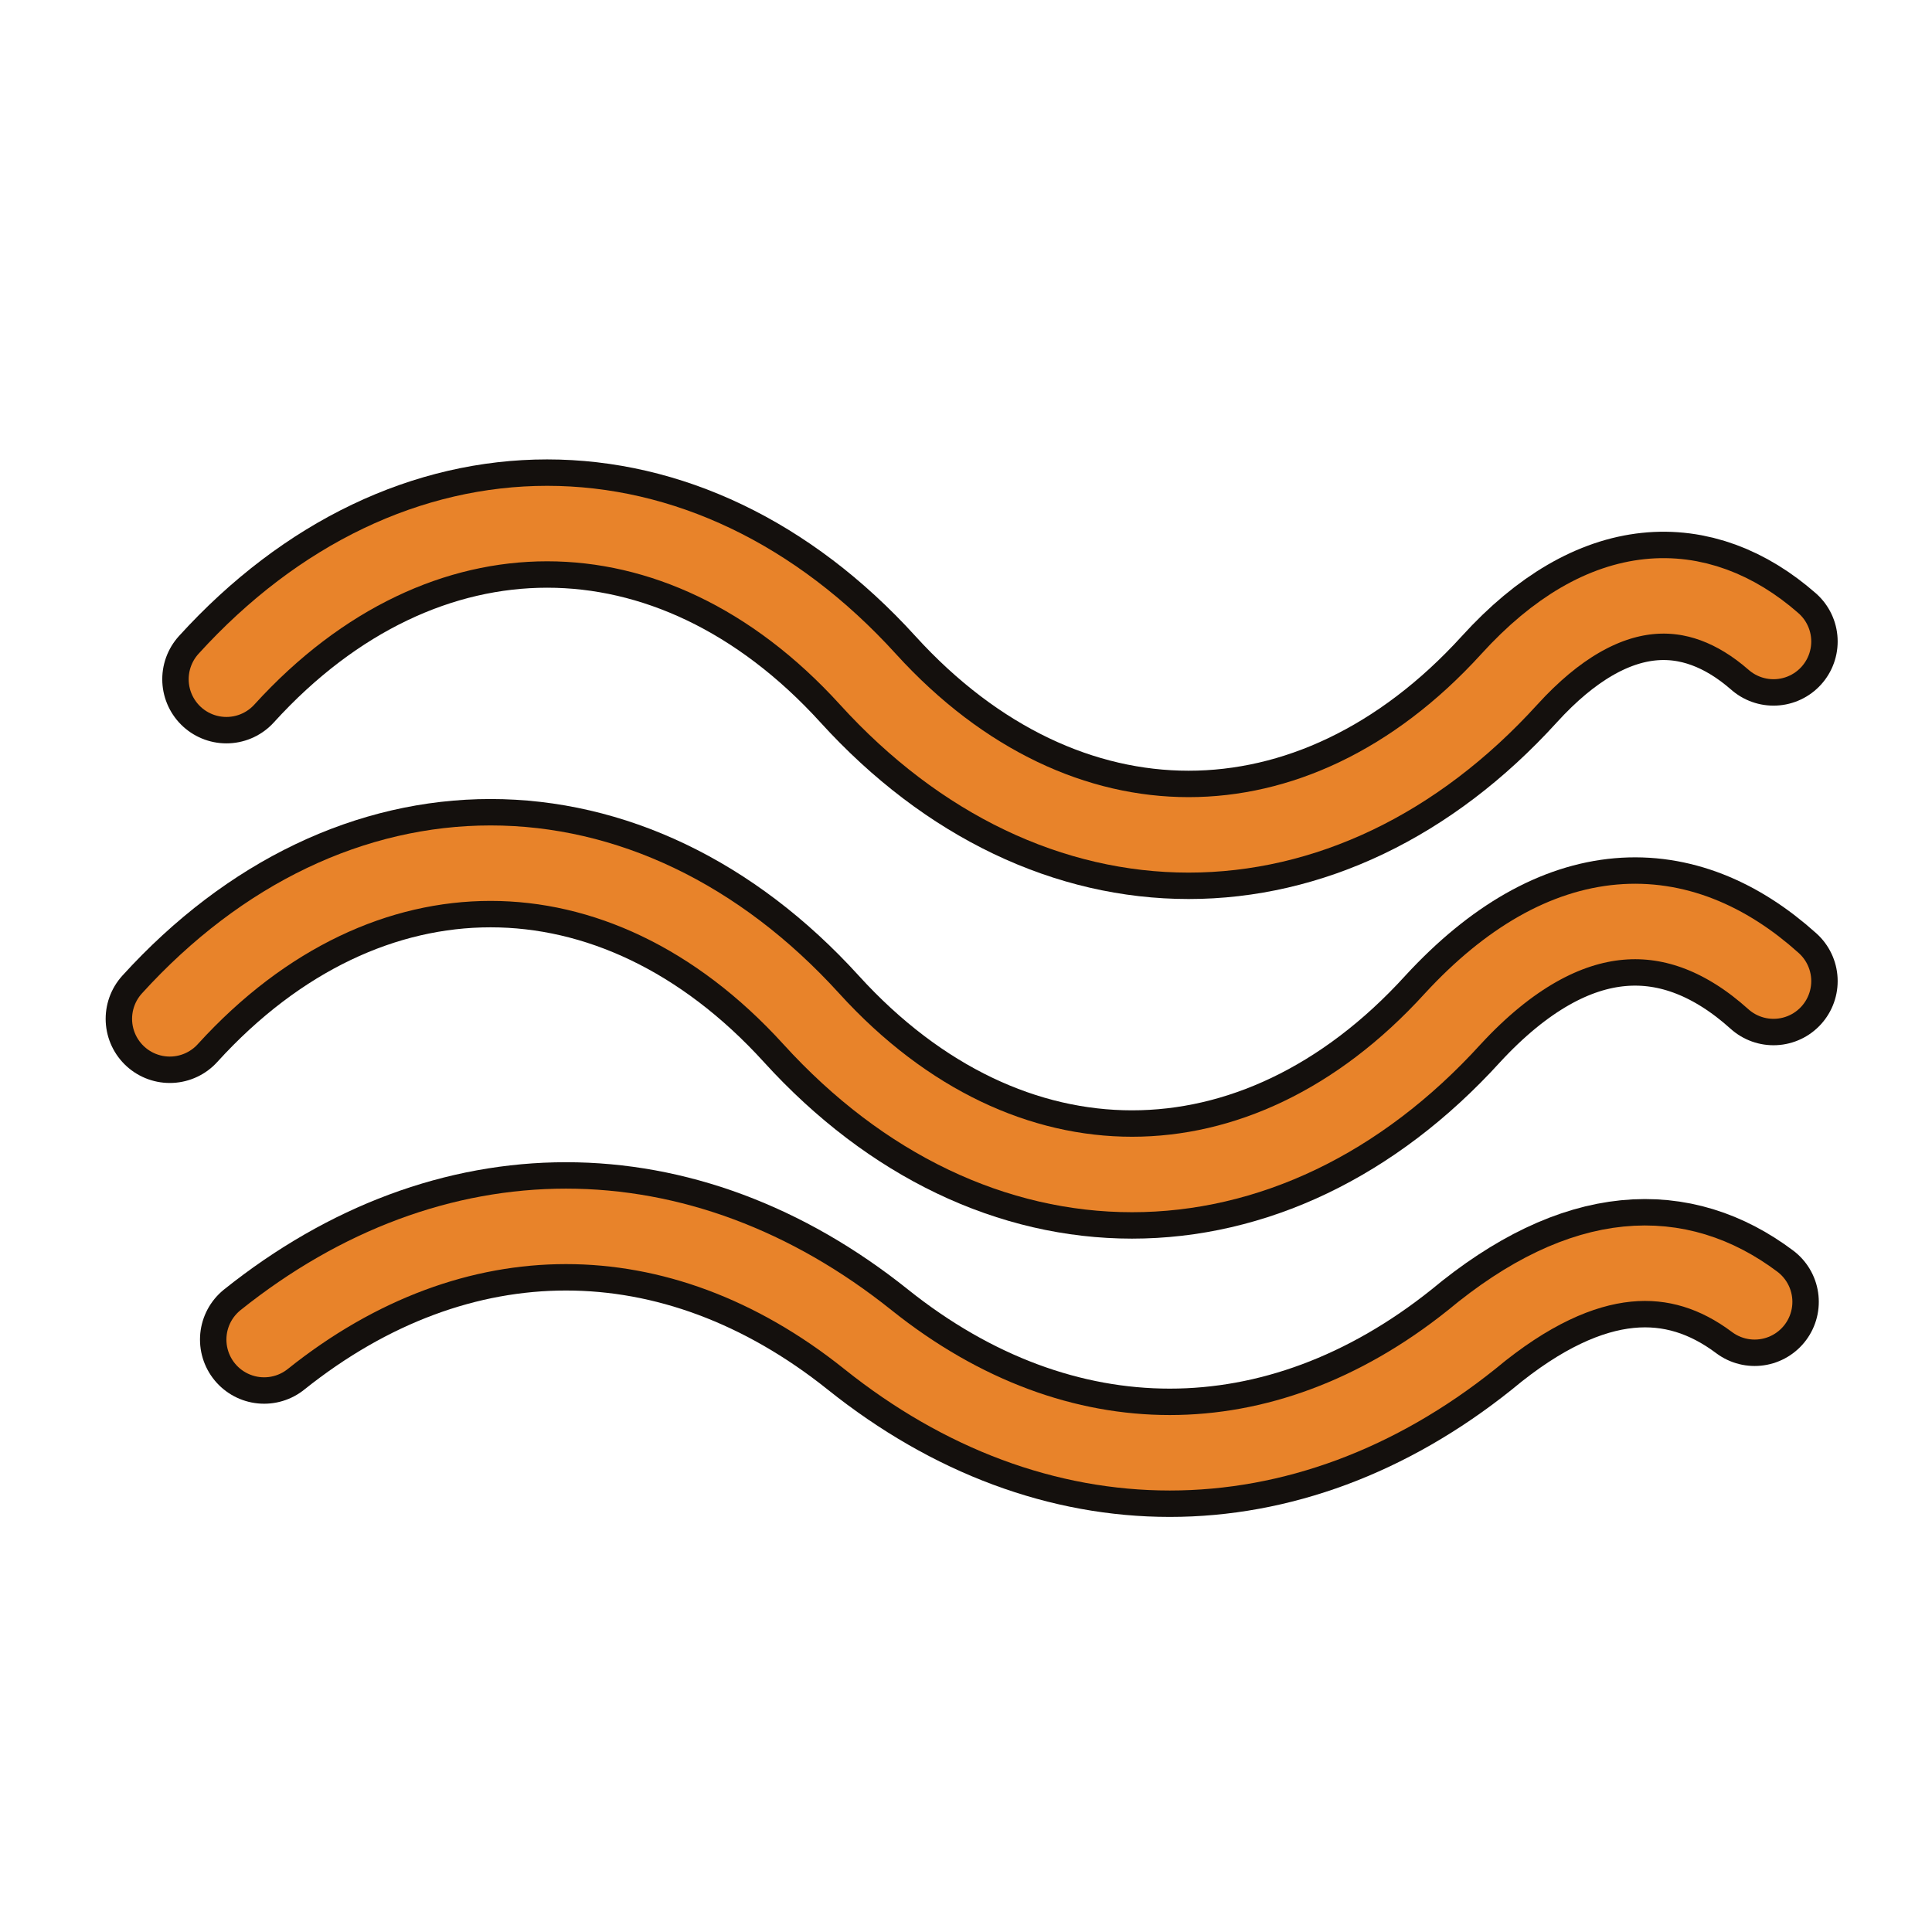
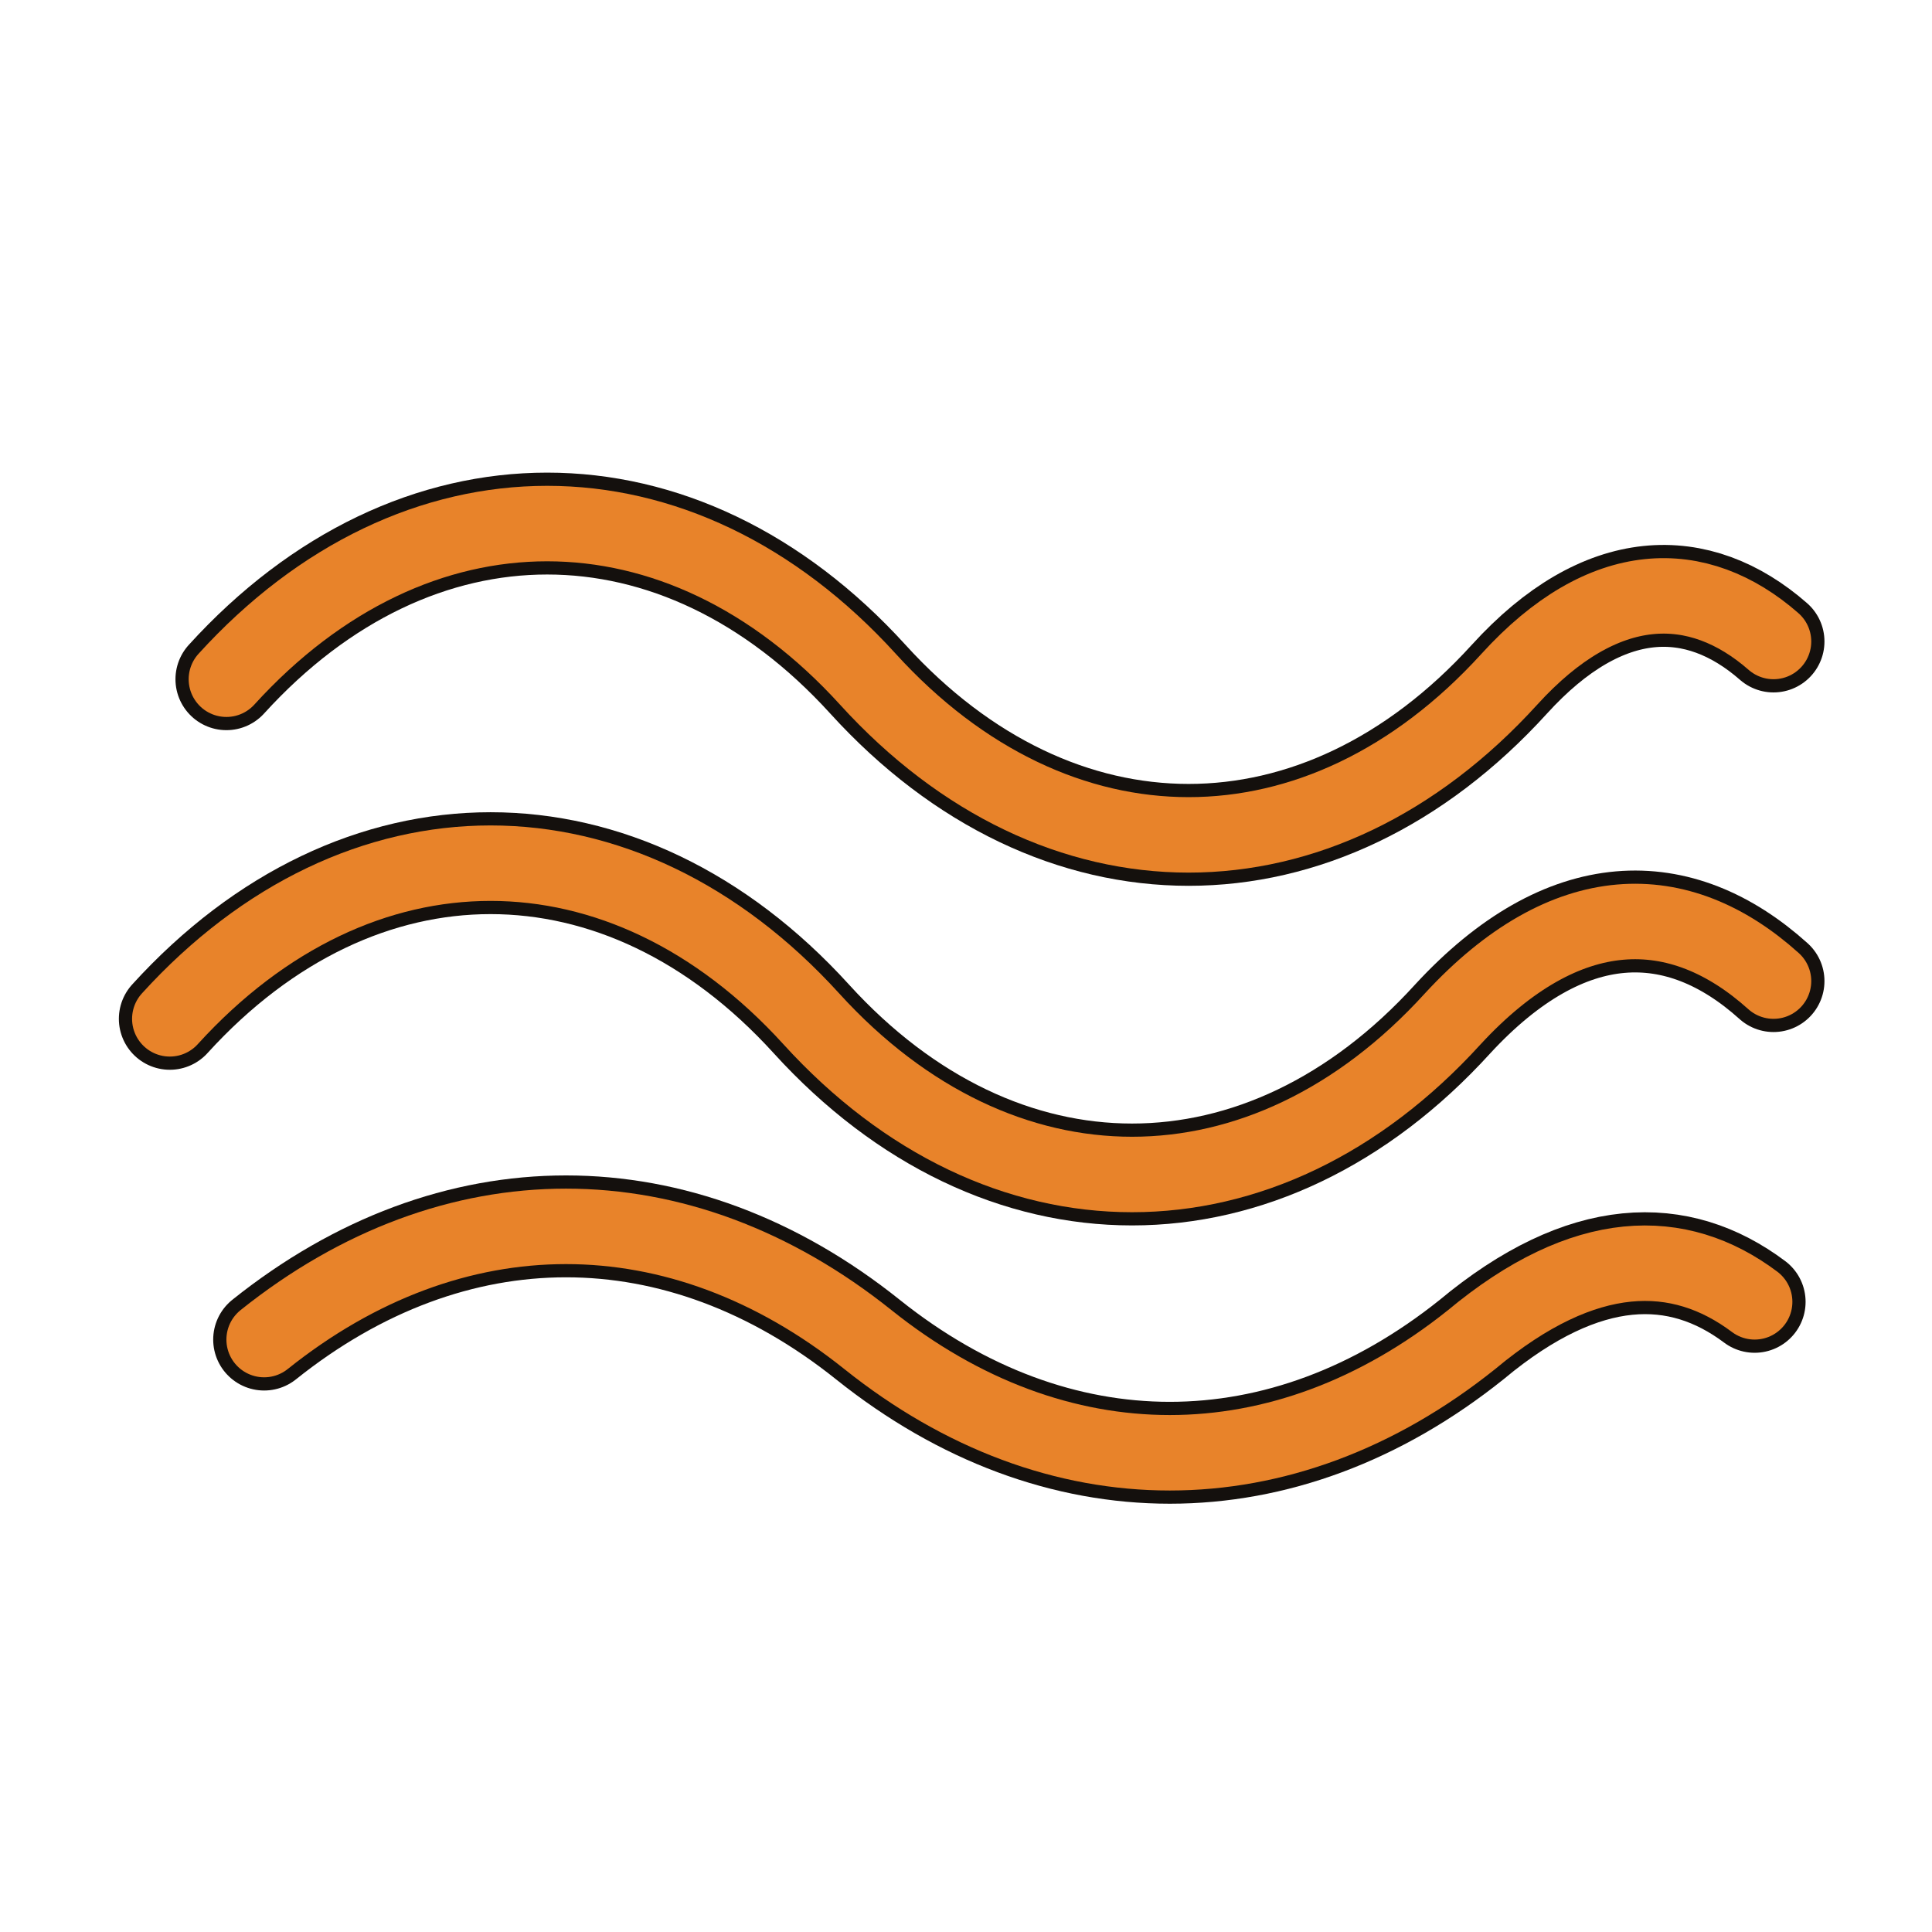
<svg xmlns="http://www.w3.org/2000/svg" viewBox="0 0 1024 1024" width="100%" height="100%">
-   <g class="icon-waves-outline" fill="none" stroke="#14100D" stroke-width="68" stroke-linecap="round" stroke-linejoin="round">
+   <g class="icon-waves-outline" fill="none" stroke="#14100D" stroke-width="54" stroke-linecap="round" stroke-linejoin="round">
    <path class="icon-wave-outline--1" d="M 120 360 C 220 250, 360 250, 460 360 C 560 470, 700 470, 800 360 C 850 305, 900 305, 940 340" />
    <path class="icon-wave-outline--2" d="M 90 540 C 190 430, 330 430, 430 540 C 530 650, 670 650, 770 540 C 830 475, 890 475, 940 520" />
    <path class="icon-wave-outline--3" d="M 140 710 C 240 630, 360 630, 460 710 C 560 790, 680 790, 780 710 C 840 660, 890 660, 930 690" />
  </g>
  <g class="icon-waves-body" fill="none" stroke="#E8832A" stroke-width="40" stroke-linecap="round" stroke-linejoin="round">
    <path class="icon-wave icon-wave--1" d="M 120 360 C 220 250, 360 250, 460 360 C 560 470, 700 470, 800 360 C 850 305, 900 305, 940 340" />
    <path class="icon-wave icon-wave--2" d="M 90 540 C 190 430, 330 430, 430 540 C 530 650, 670 650, 770 540 C 830 475, 890 475, 940 520" />
    <path class="icon-wave icon-wave--3" d="M 140 710 C 240 630, 360 630, 460 710 C 560 790, 680 790, 780 710 C 840 660, 890 660, 930 690" />
  </g>
</svg>
